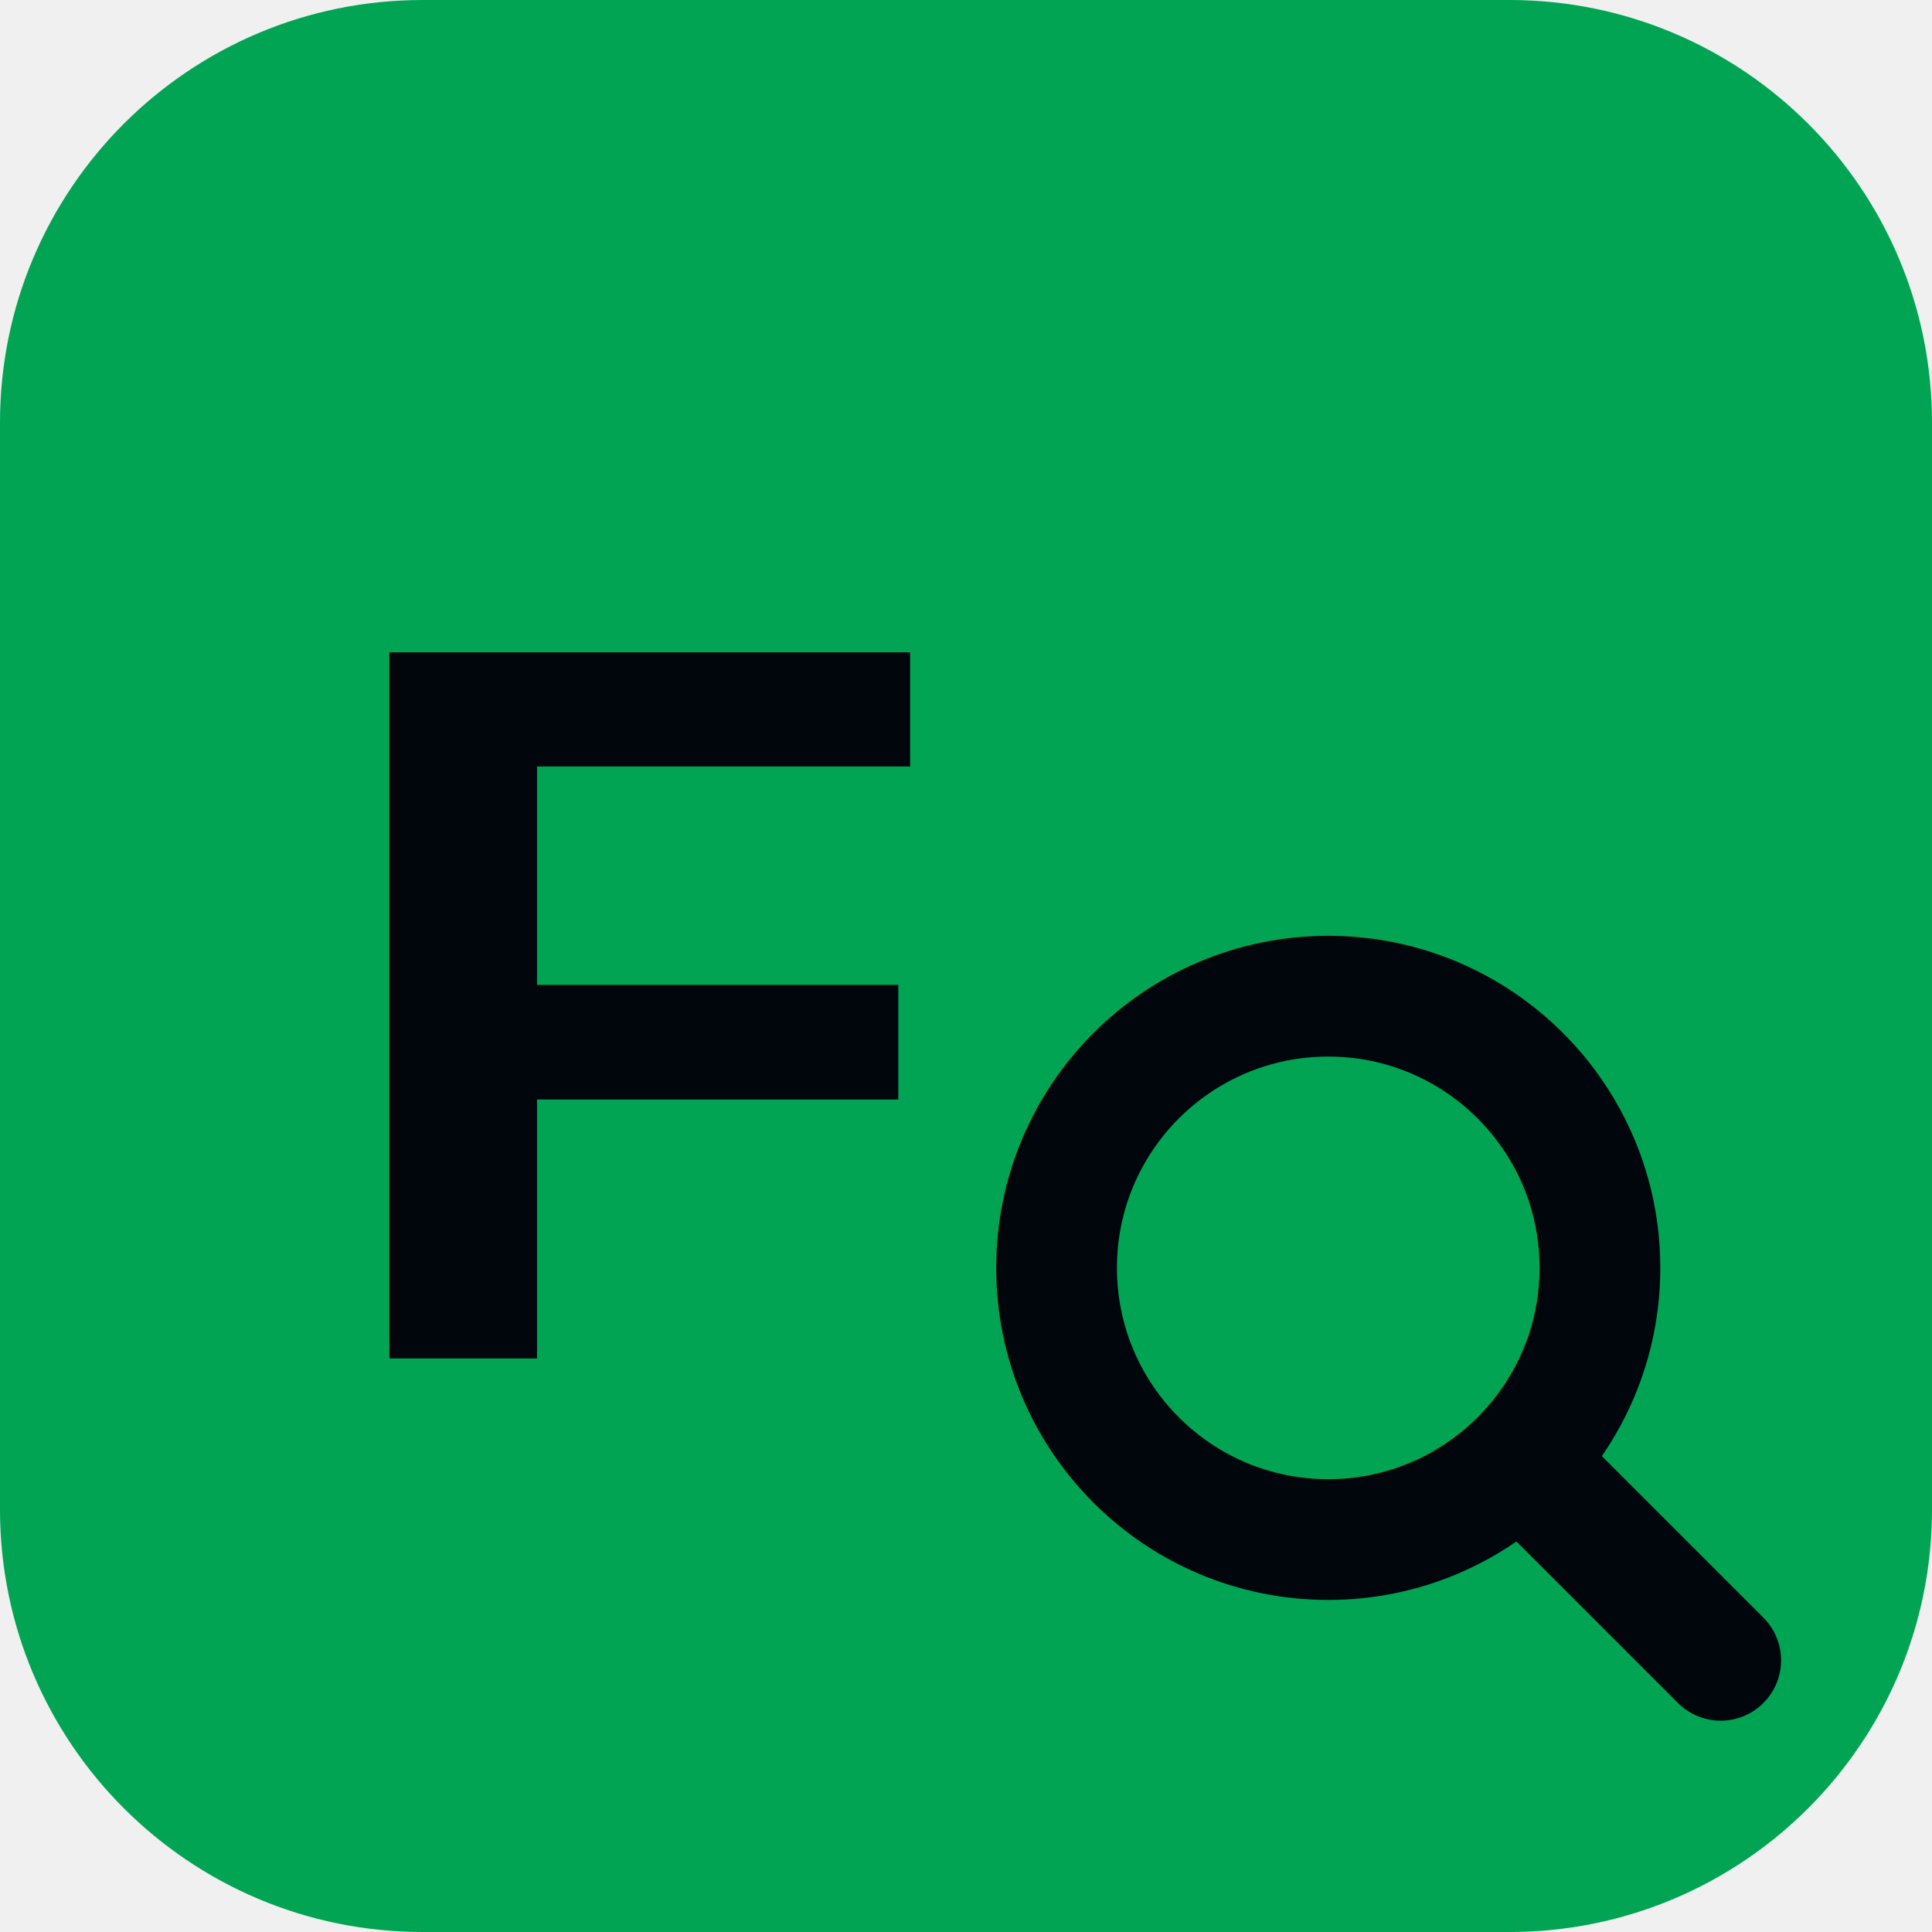
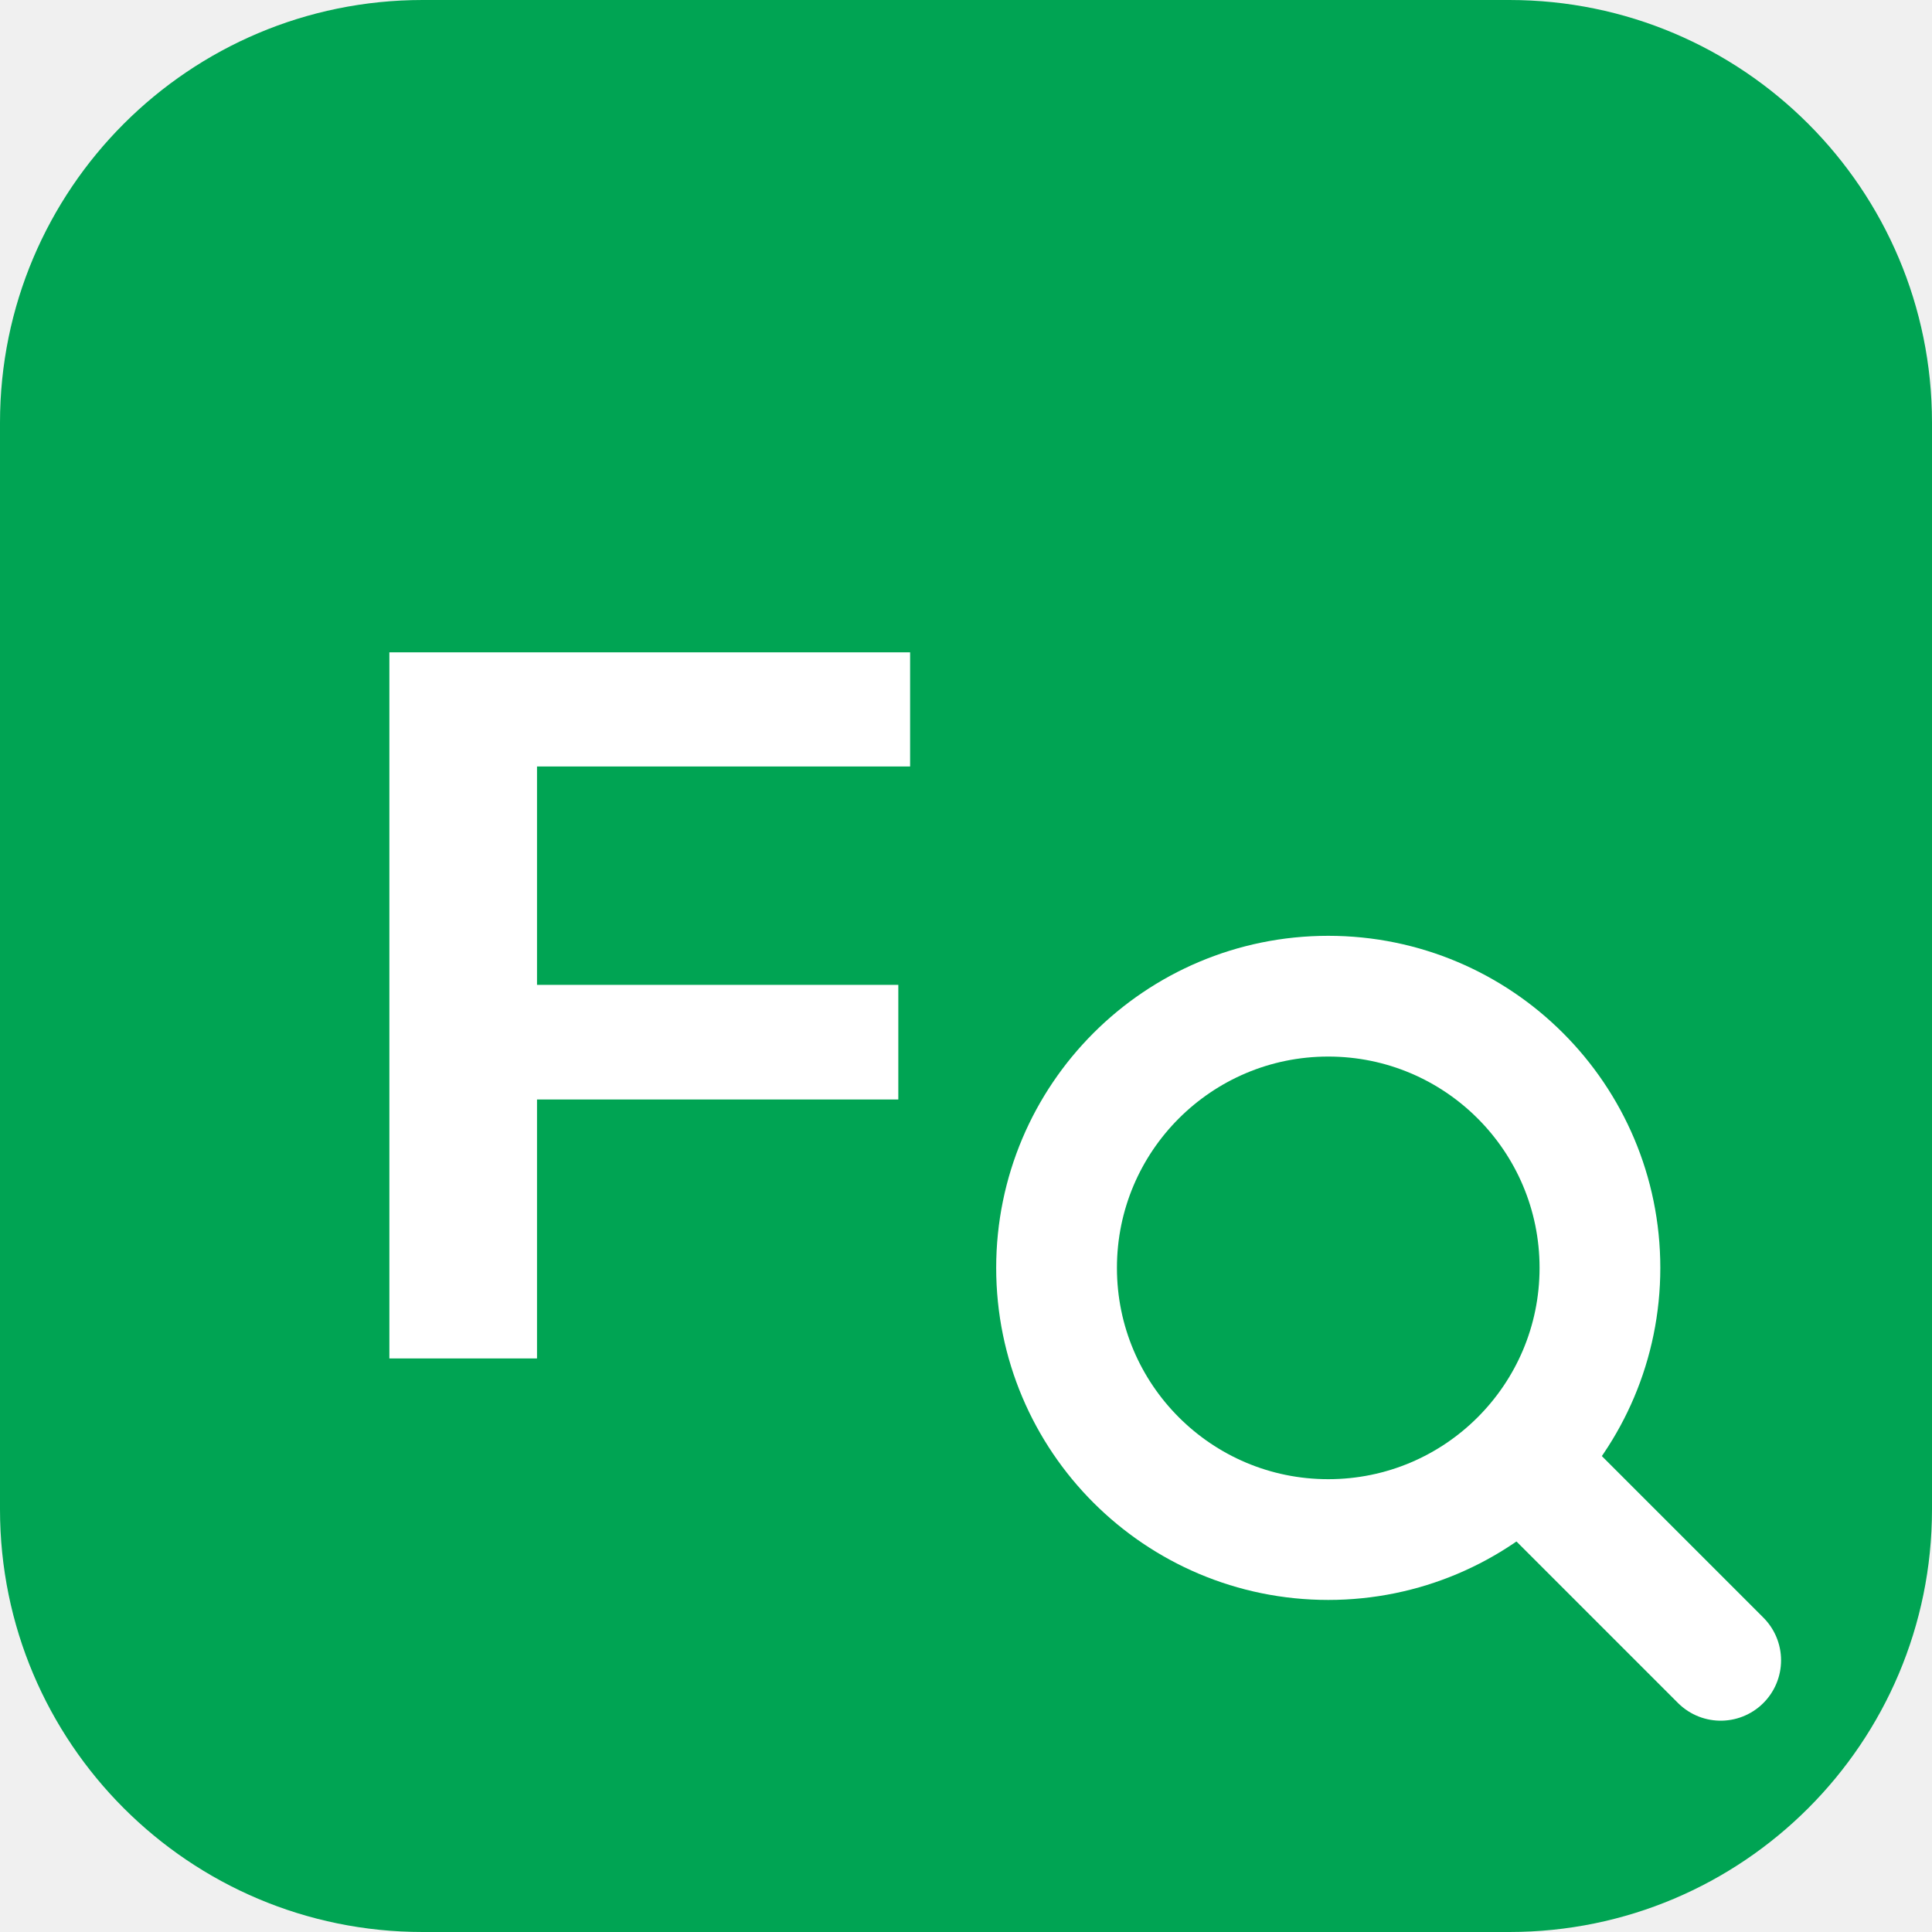
<svg xmlns="http://www.w3.org/2000/svg" width="64" height="64" viewBox="0 0 64 64">
  <rect x="0" y="0" width="64" height="64" rx="14" fill="#00A453" />
-   <text x="21" y="45" font-family="Arial, Helvetica, sans-serif" font-size="34" font-weight="700" fill="#00060C" text-anchor="middle">F</text>
-   <circle cx="44" cy="42" r="9" fill="none" stroke="#00060C" stroke-width="4" />
-   <line x1="50.5" y1="48.5" x2="57" y2="55" stroke="#00060C" stroke-width="4" stroke-linecap="round" />
+   <text x="21" y="45" font-family="Arial, Helvetica, sans-serif" font-size="34" font-weight="700" fill="#FFFFFF" text-anchor="middle">F</text>
+   <circle cx="44" cy="42" r="9" fill="none" stroke="#FFFFFF" stroke-width="4" />
+   <line x1="50.5" y1="48.5" x2="57" y2="55" stroke="#FFFFFF" stroke-width="4" stroke-linecap="round" />
</svg>
